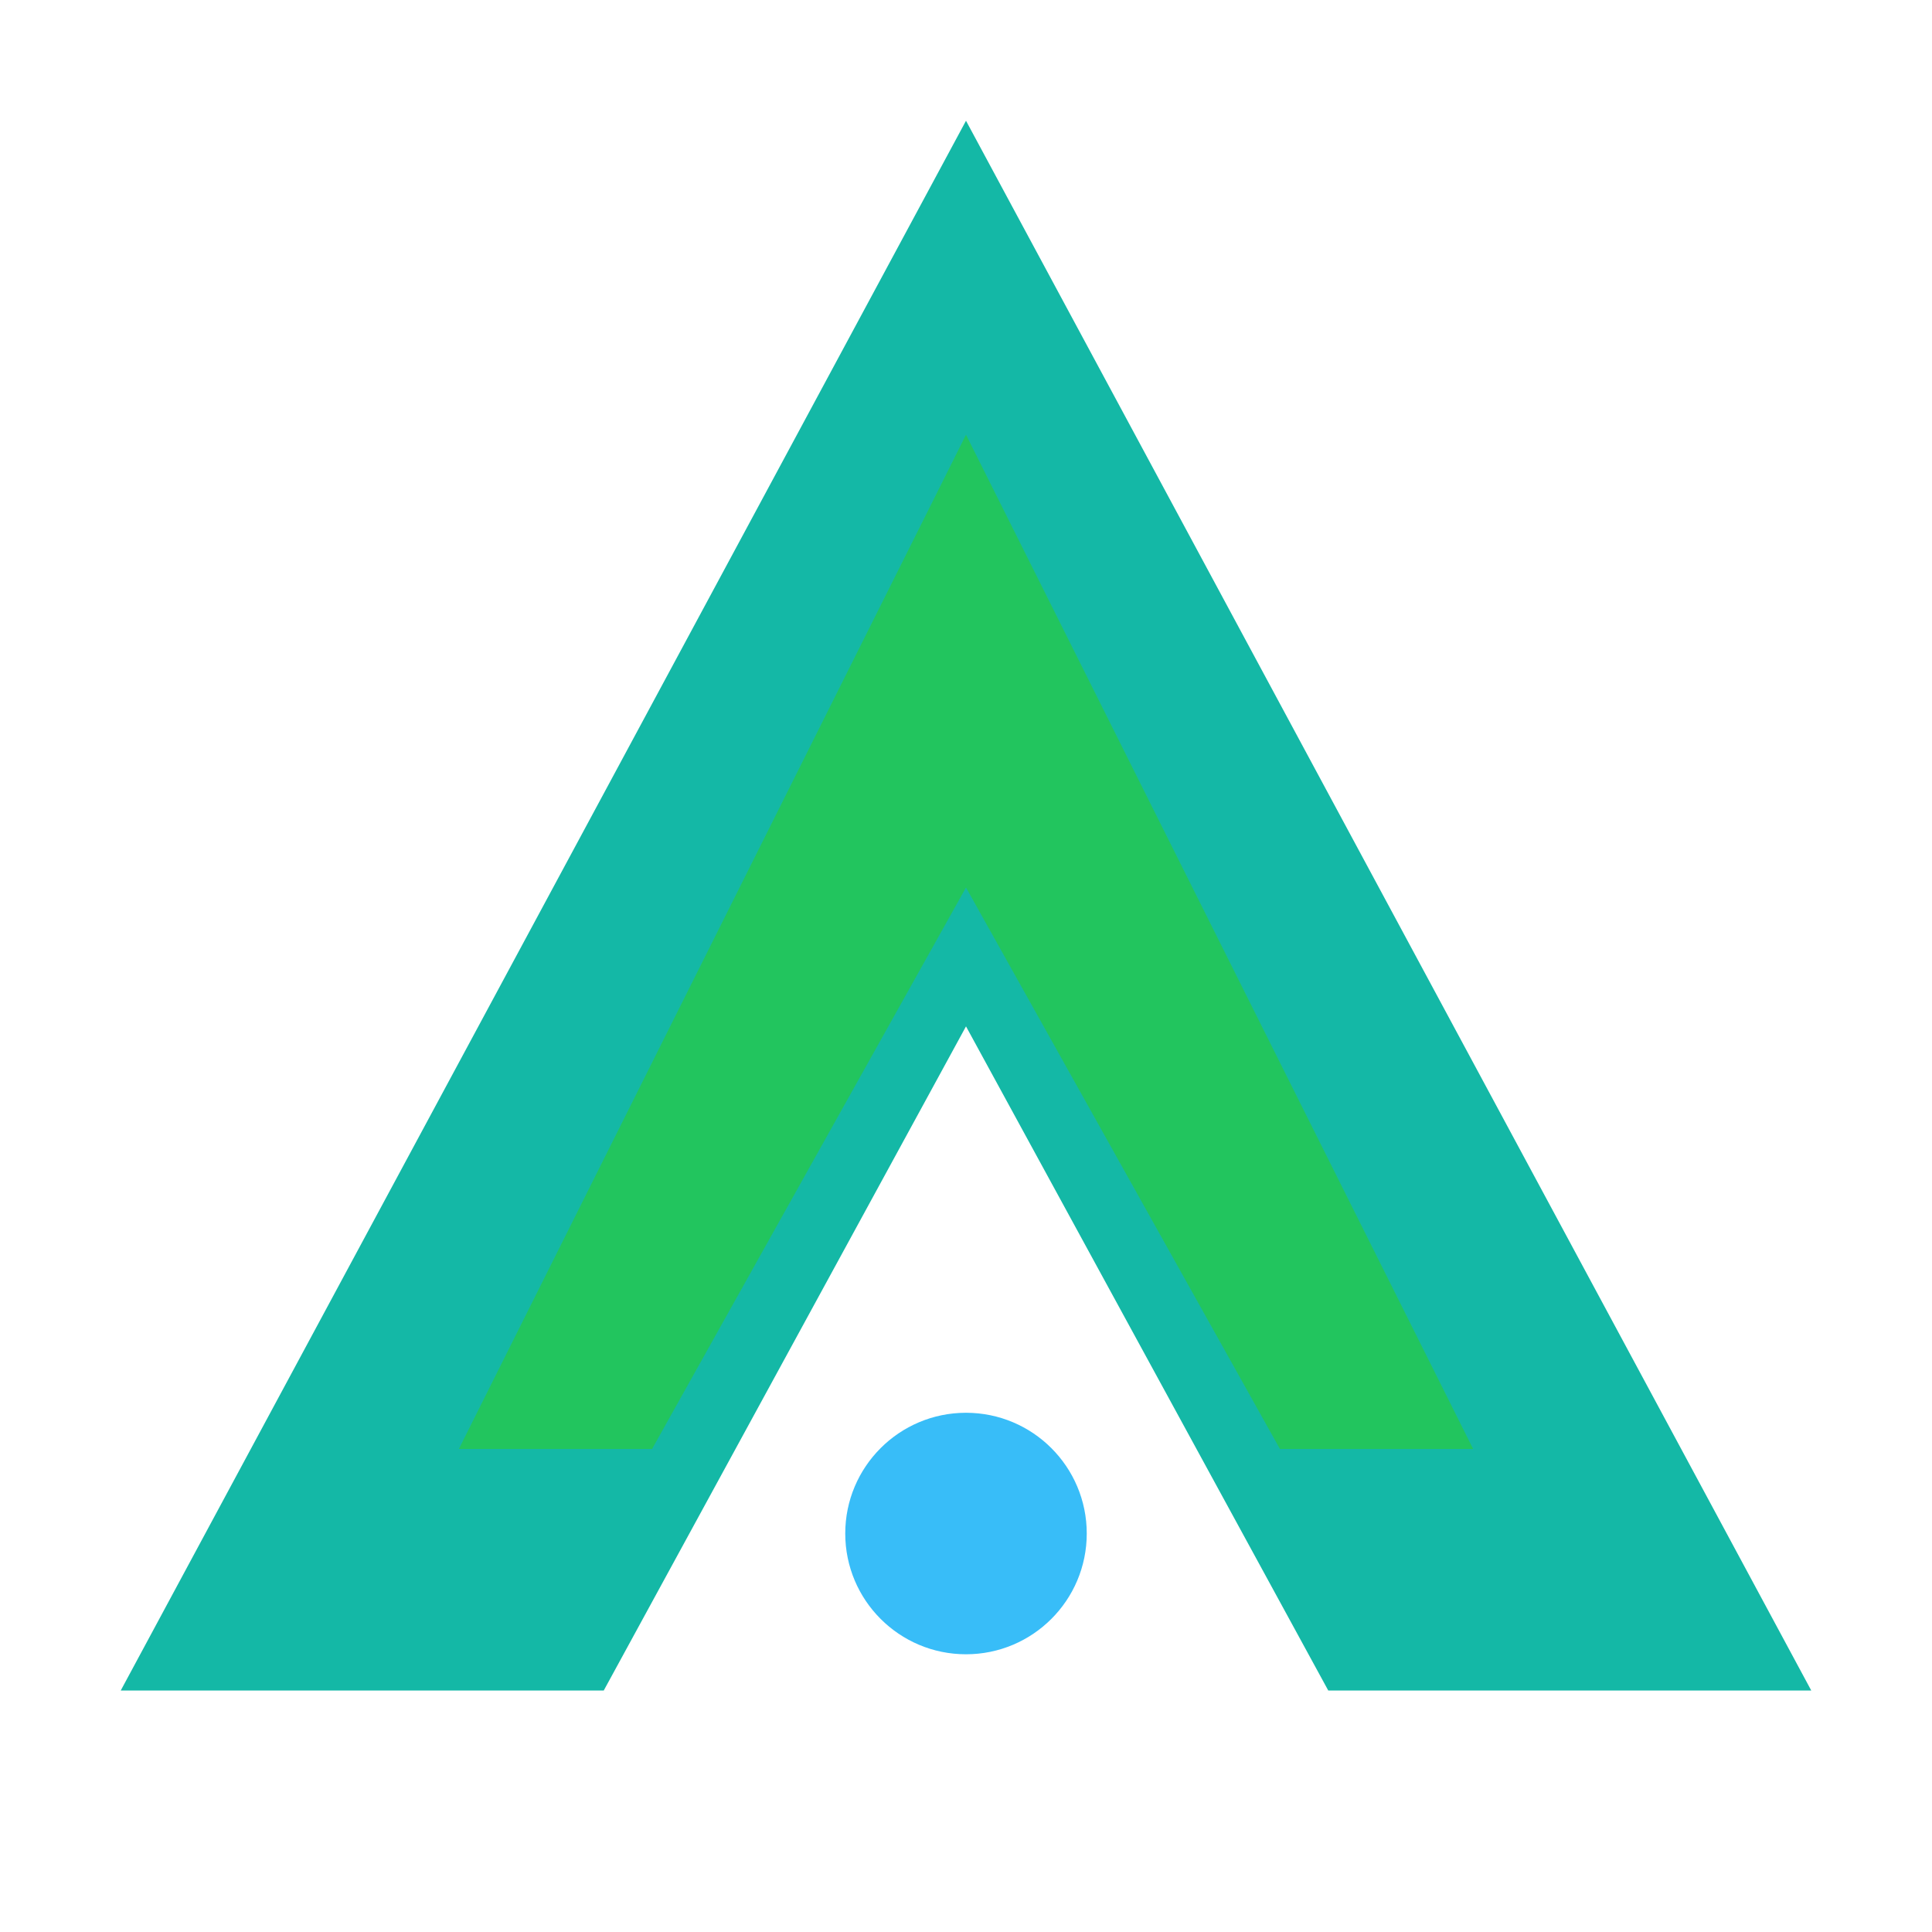
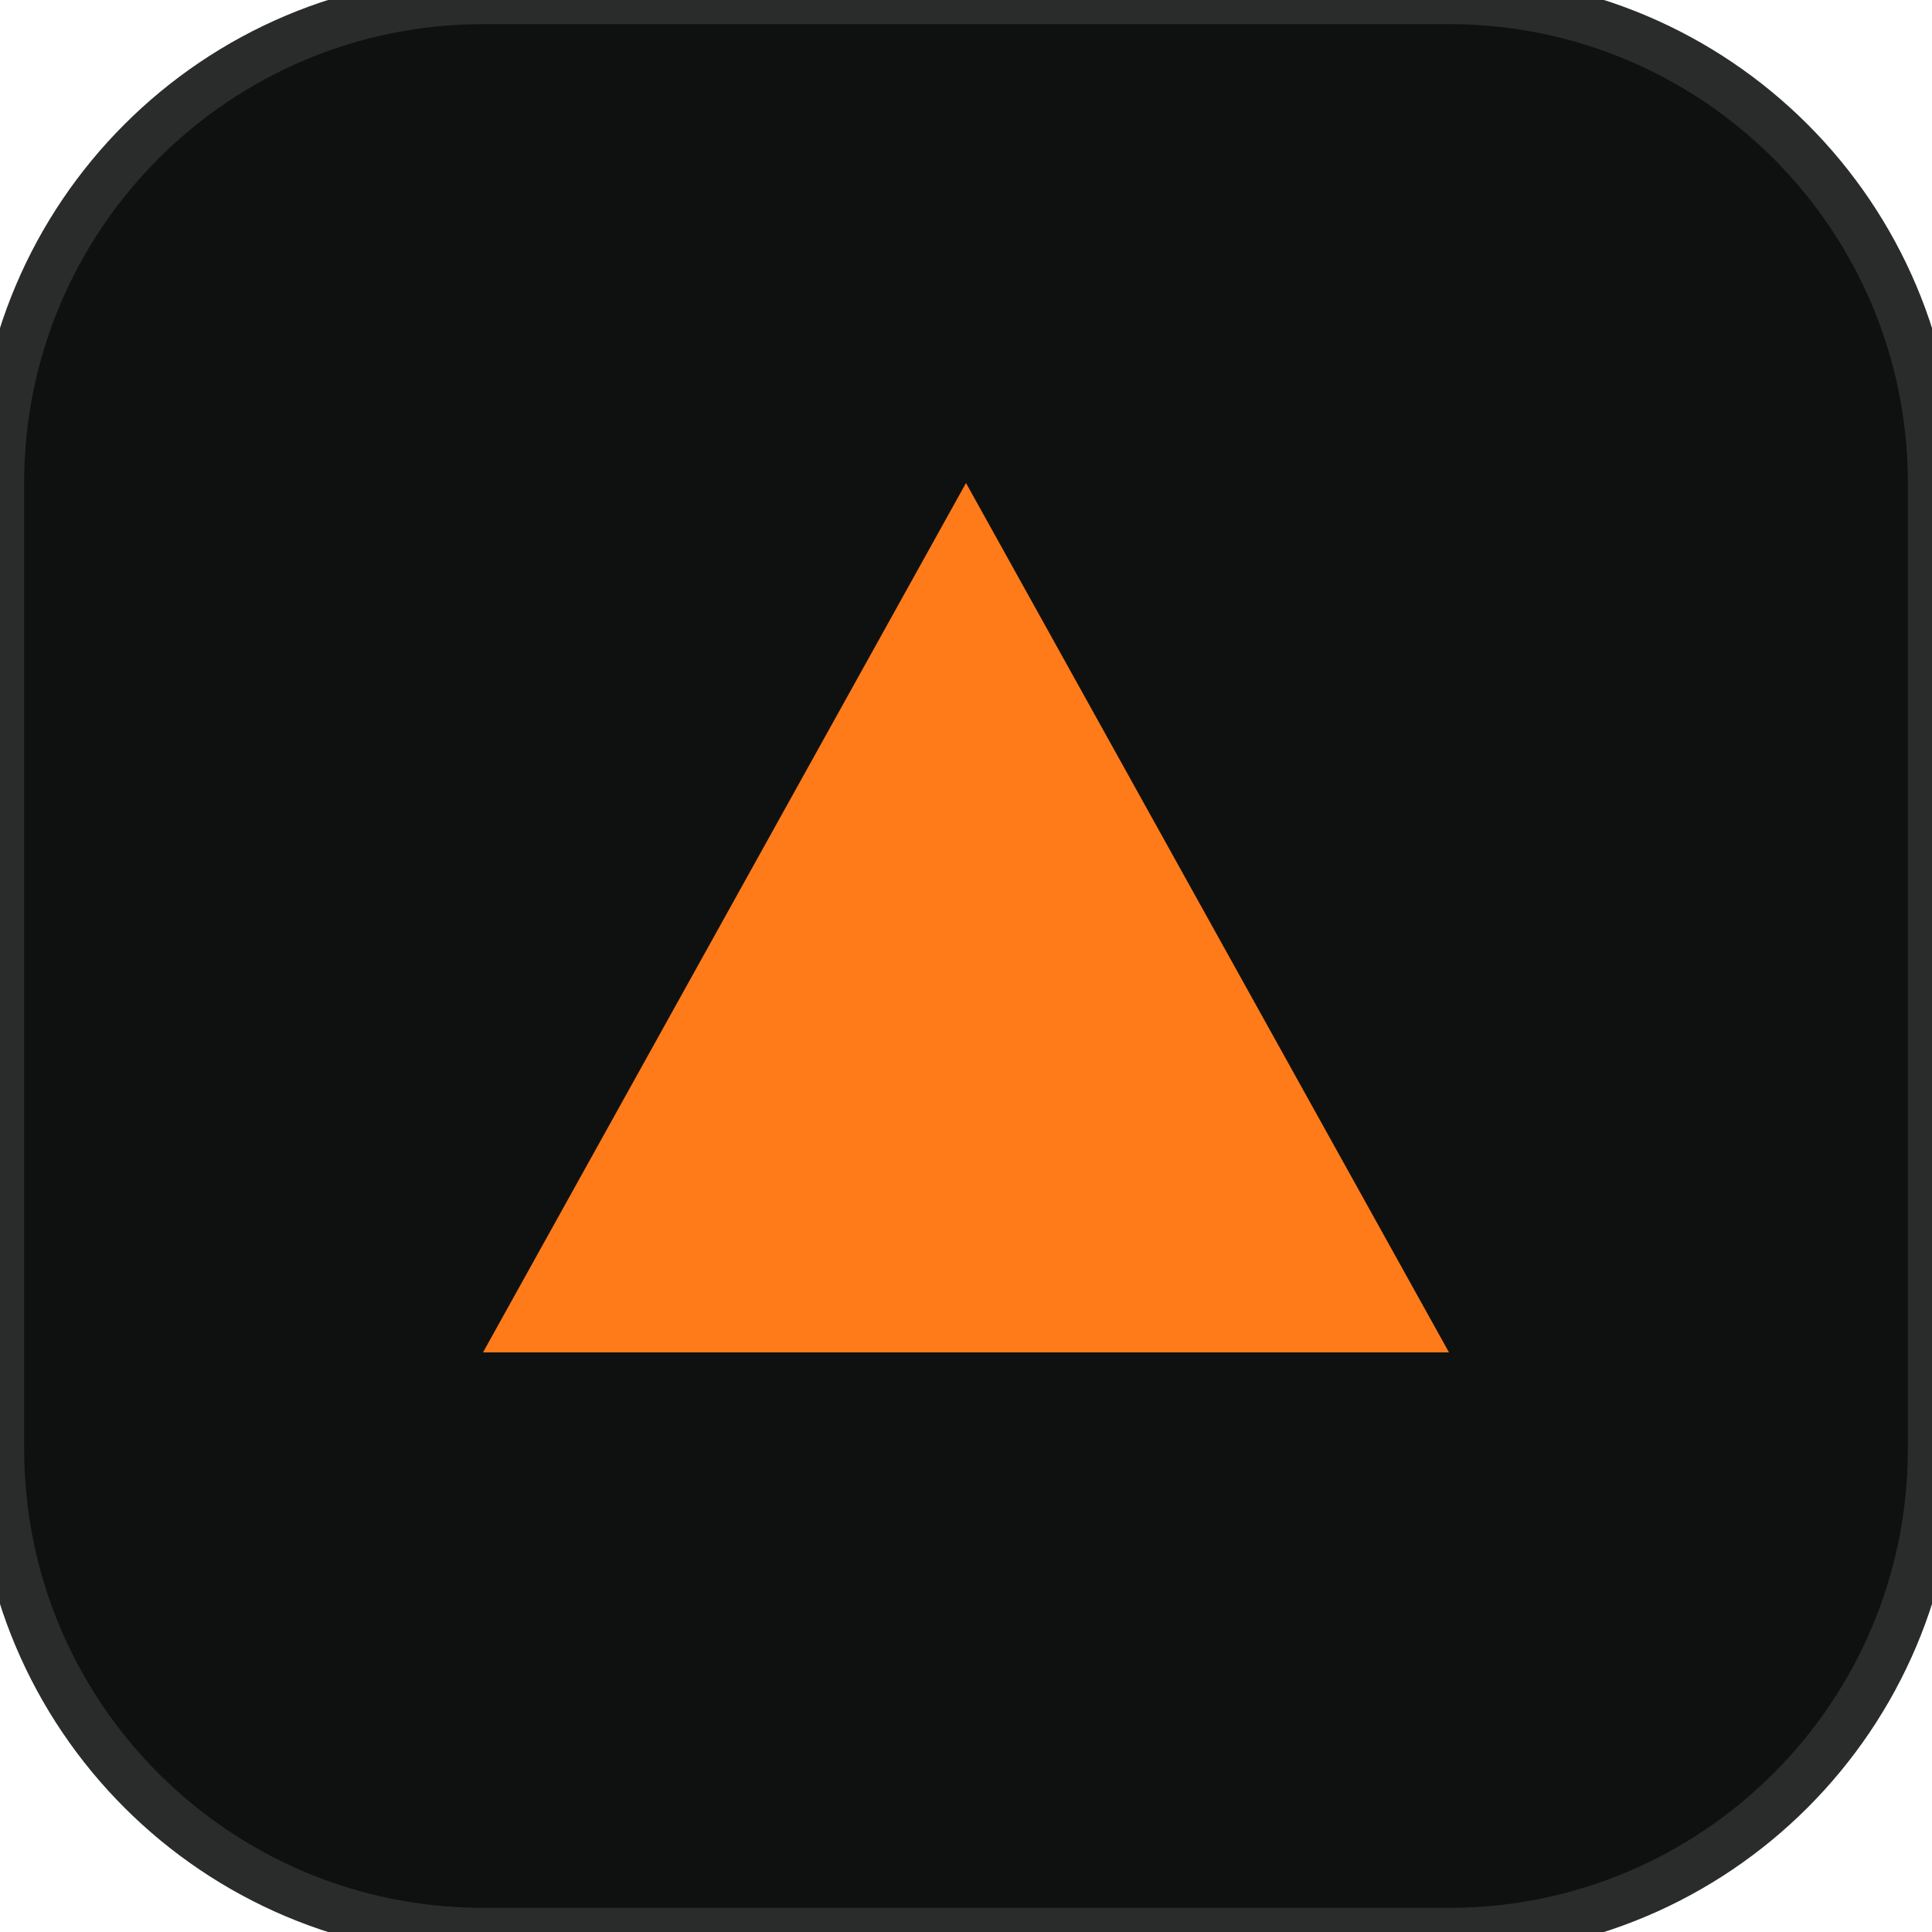
- <svg xmlns="http://www.w3.org/2000/svg" width="32" height="32" viewBox="0 0 32 32" fill="none" role="img" aria-label="Awidat mark">
-   <path d="M16 2L30 28H22L16 17L10 28H2L16 2Z" fill="#14B8A6" />
-   <path d="M16 7.2L24.4 24H21.2L16 14.7L10.8 24H7.6L16 7.2Z" fill="#22C55E" />
-   <circle cx="16" cy="25.4" r="2" fill="#38BDF8" />
+ <svg xmlns="http://www.w3.org/2000/svg" viewBox="0 0 40 40" width="40" height="40">
+   <rect width="40" height="40" rx="10" fill="#0F1110" stroke="#2A2C2B" stroke-width="1" />
+   <polygon points="20,10 30,28 10,28" fill="#FF7A18" />
</svg>
